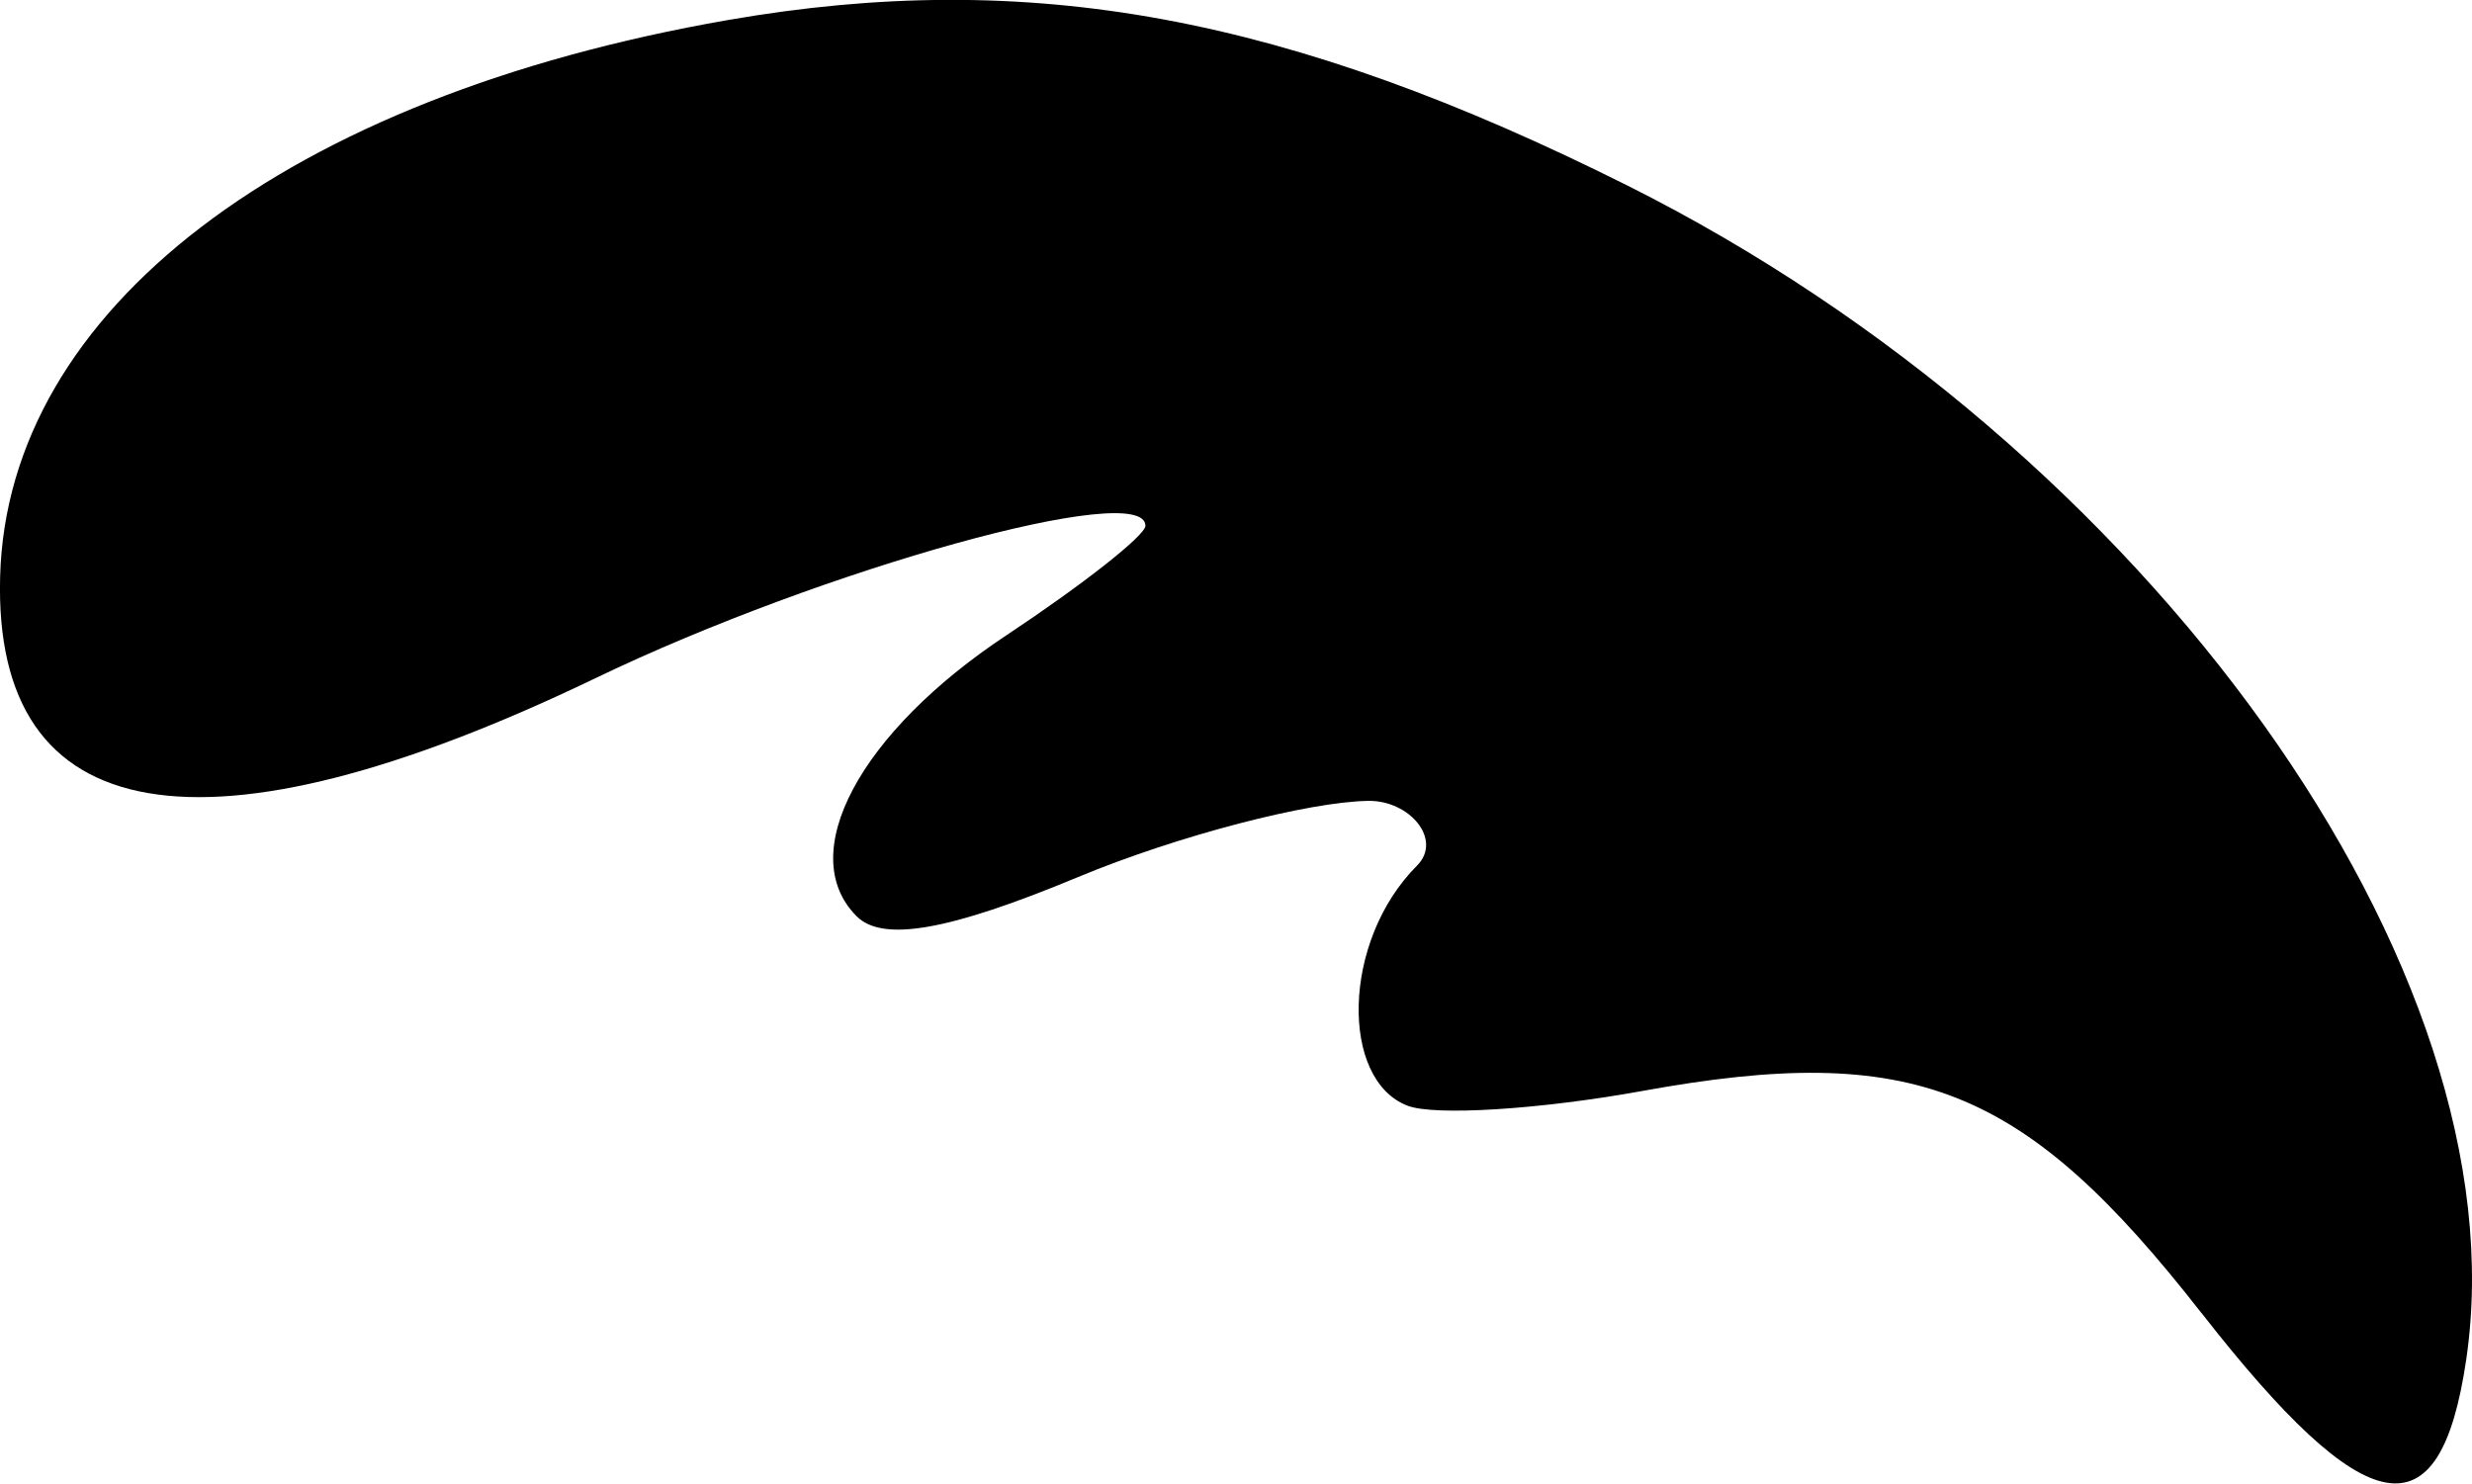
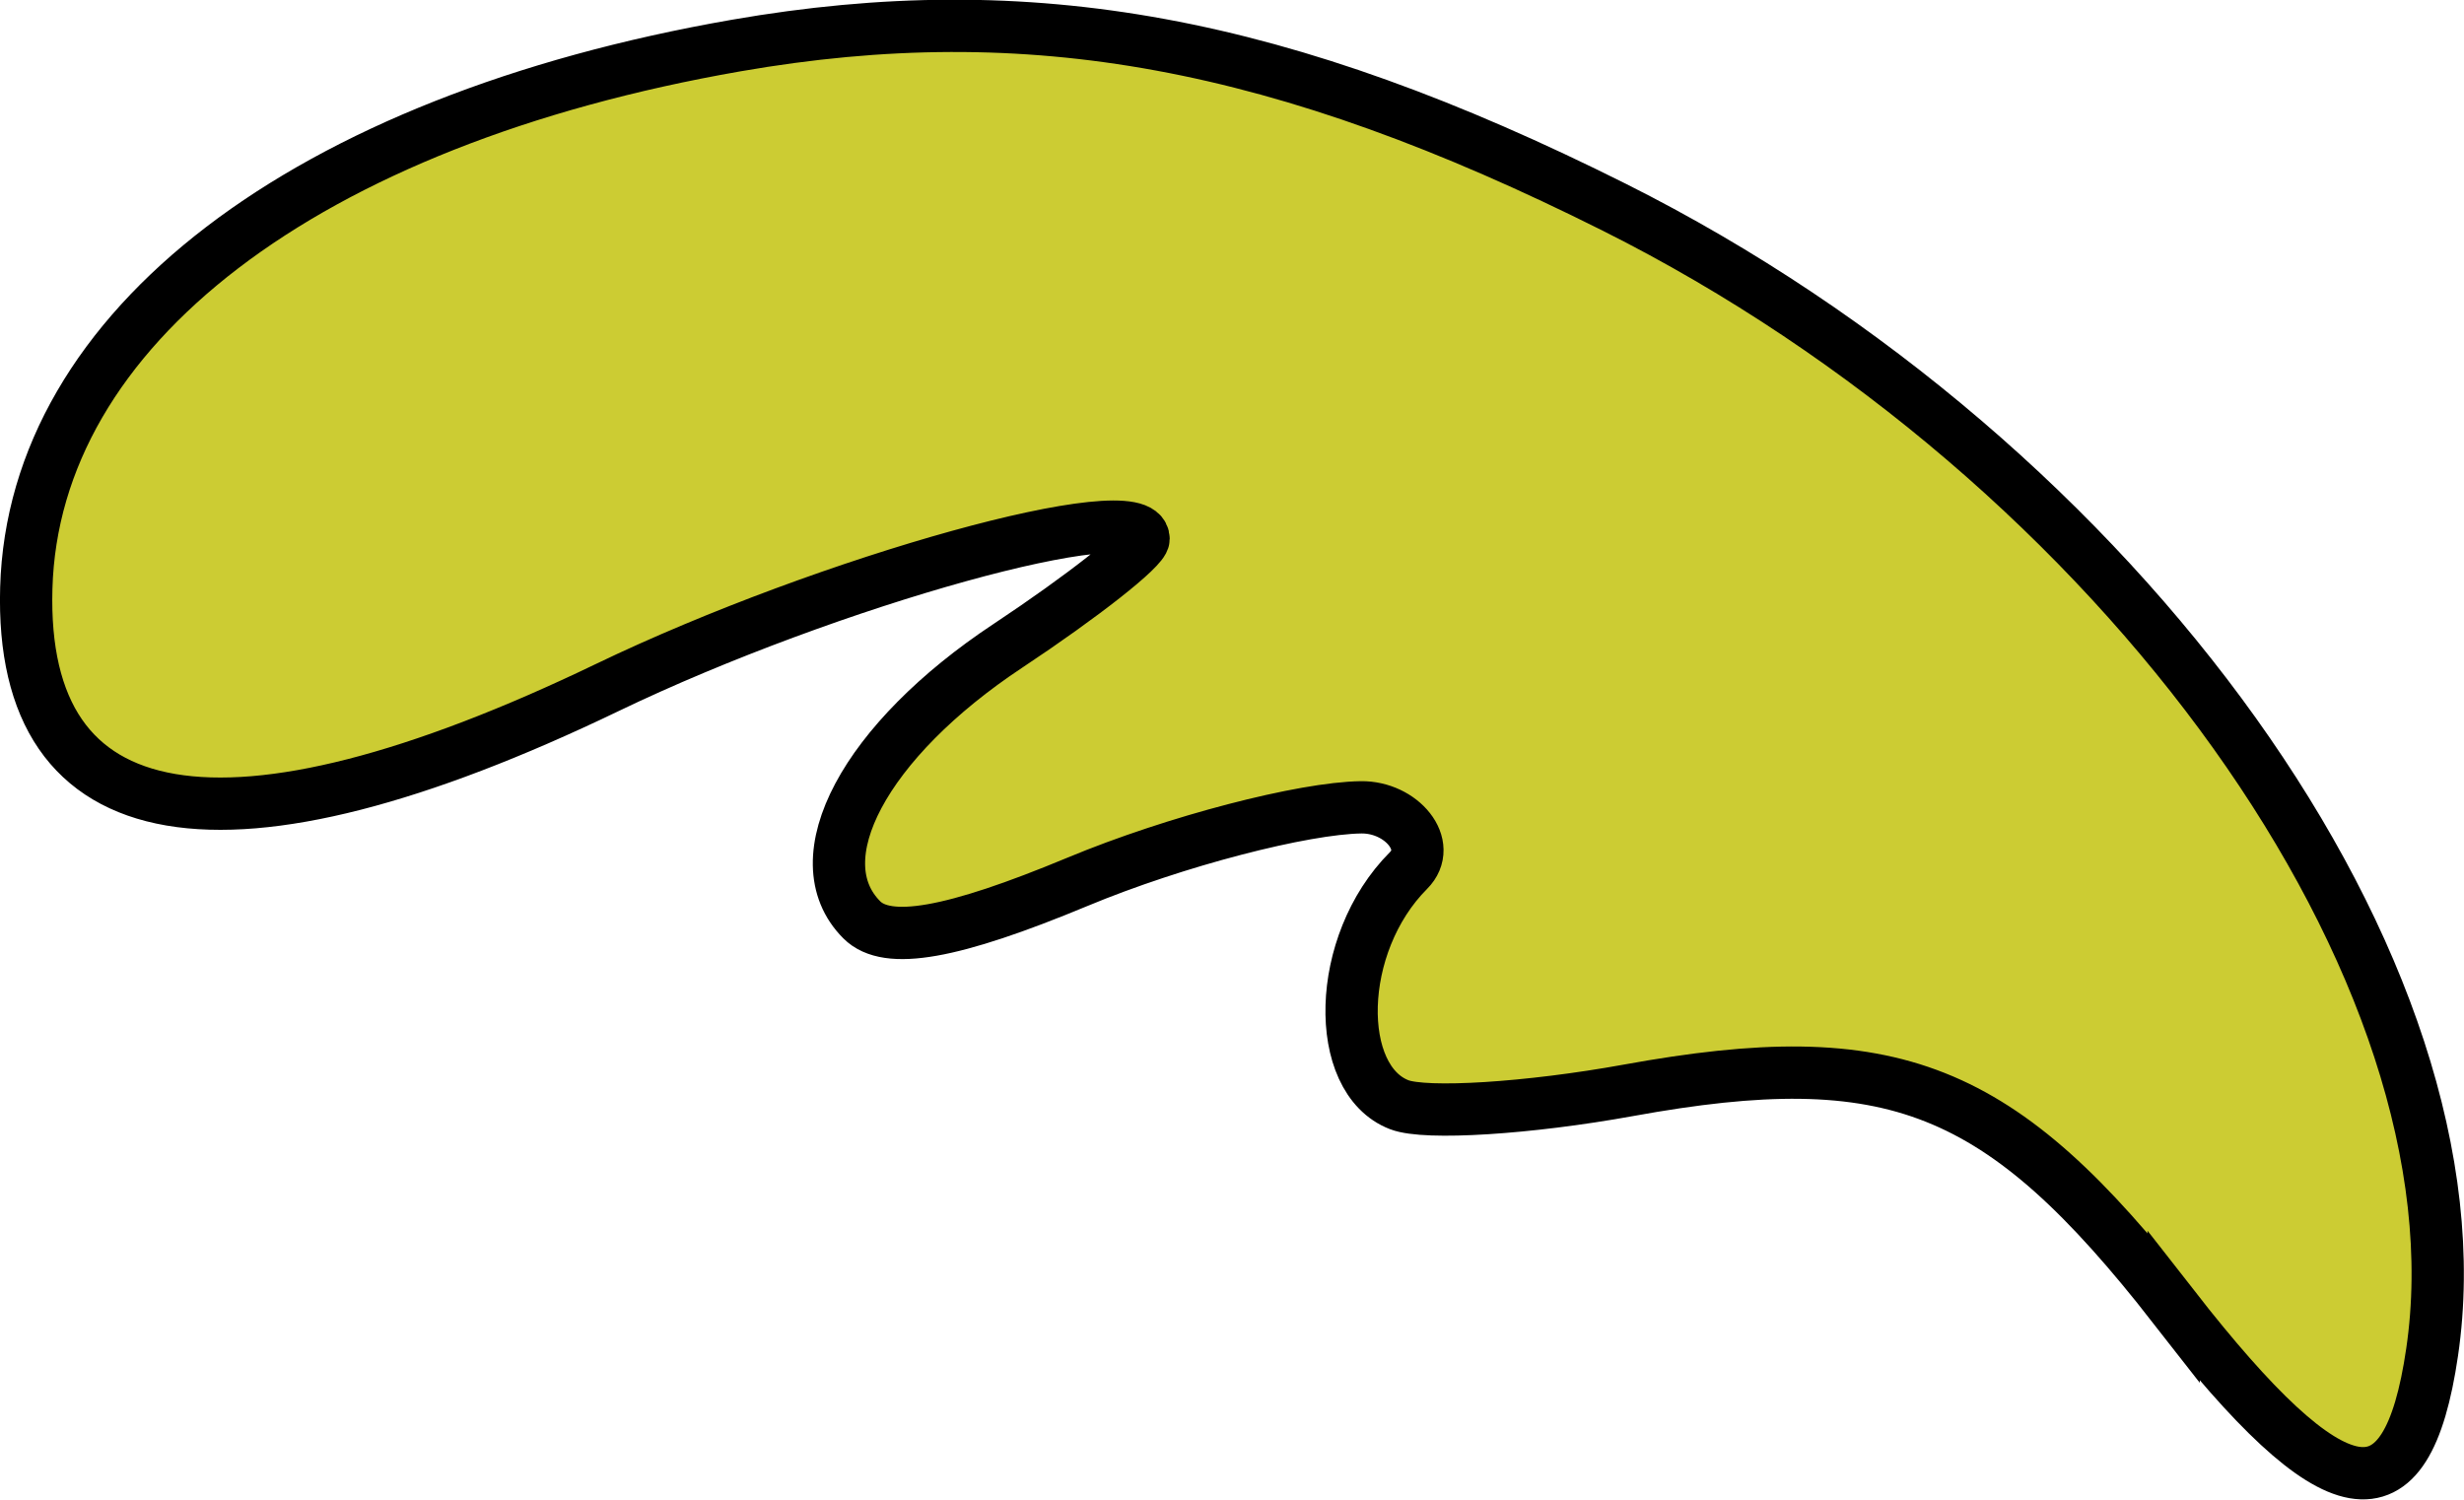
- <svg xmlns="http://www.w3.org/2000/svg" width="18.446mm" height="11.072mm" viewBox="0 0 18.446 11.072" version="1.1" id="svg1" xml:space="preserve">
+ <svg xmlns="http://www.w3.org/2000/svg" width="18.847mm" height="11.469mm" viewBox="0 0 18.847 11.469" version="1.1" id="svg1" xml:space="preserve">
  <defs id="defs1" />
-   <g id="layer1" transform="translate(-145.2759,-185.8012)">
-     <path style="fill:#000000" d="m 161.702,195.599 c -1.325,-1.697 -2.147,-2.024 -4.171,-1.656 -0.761,0.138 -1.55,0.188 -1.752,0.11 -0.503,-0.193 -0.492,-1.228 0.07,-1.791 0.194,-0.194 -0.054,-0.488 -0.362,-0.484 -0.44,0.006 -1.416,0.256 -2.17,0.57 -0.959,0.399 -1.454,0.486 -1.649,0.291 -0.463,-0.463 0.021,-1.371 1.118,-2.097 0.57,-0.378 1.037,-0.745 1.037,-0.817 0,-0.347 -2.403,0.319 -4.103,1.137 -2.922,1.406 -4.497,1.136 -4.443,-0.761 0.056,-1.988 2.134,-3.576 5.429,-4.15 2.247,-0.391 4.176,-0.036 6.718,1.237 3.884,1.946 6.681,5.861 6.255,8.758 -0.195,1.332 -0.741,1.236 -1.977,-0.348 z" id="path1" />
+   <g id="layer1" transform="translate(-145.0759,-185.6025)">
+     <path style="fill:#cccc33;fill-opacity:1;stroke:#000000;stroke-width:0.4;stroke-dasharray:none;stroke-dashoffset:0;stroke-opacity:1" d="m 161.702,195.599 c -1.325,-1.697 -2.147,-2.024 -4.171,-1.656 -0.761,0.138 -1.55,0.188 -1.752,0.11 -0.503,-0.193 -0.492,-1.228 0.07,-1.791 0.194,-0.194 -0.054,-0.488 -0.362,-0.484 -0.44,0.006 -1.416,0.256 -2.17,0.57 -0.959,0.399 -1.454,0.486 -1.649,0.291 -0.463,-0.463 0.021,-1.371 1.118,-2.097 0.57,-0.378 1.037,-0.745 1.037,-0.817 0,-0.347 -2.403,0.319 -4.103,1.137 -2.922,1.406 -4.497,1.136 -4.443,-0.761 0.056,-1.988 2.134,-3.576 5.429,-4.15 2.247,-0.391 4.176,-0.036 6.718,1.237 3.884,1.946 6.681,5.861 6.255,8.758 -0.195,1.332 -0.741,1.236 -1.977,-0.348 z" id="path1" />
  </g>
</svg>
